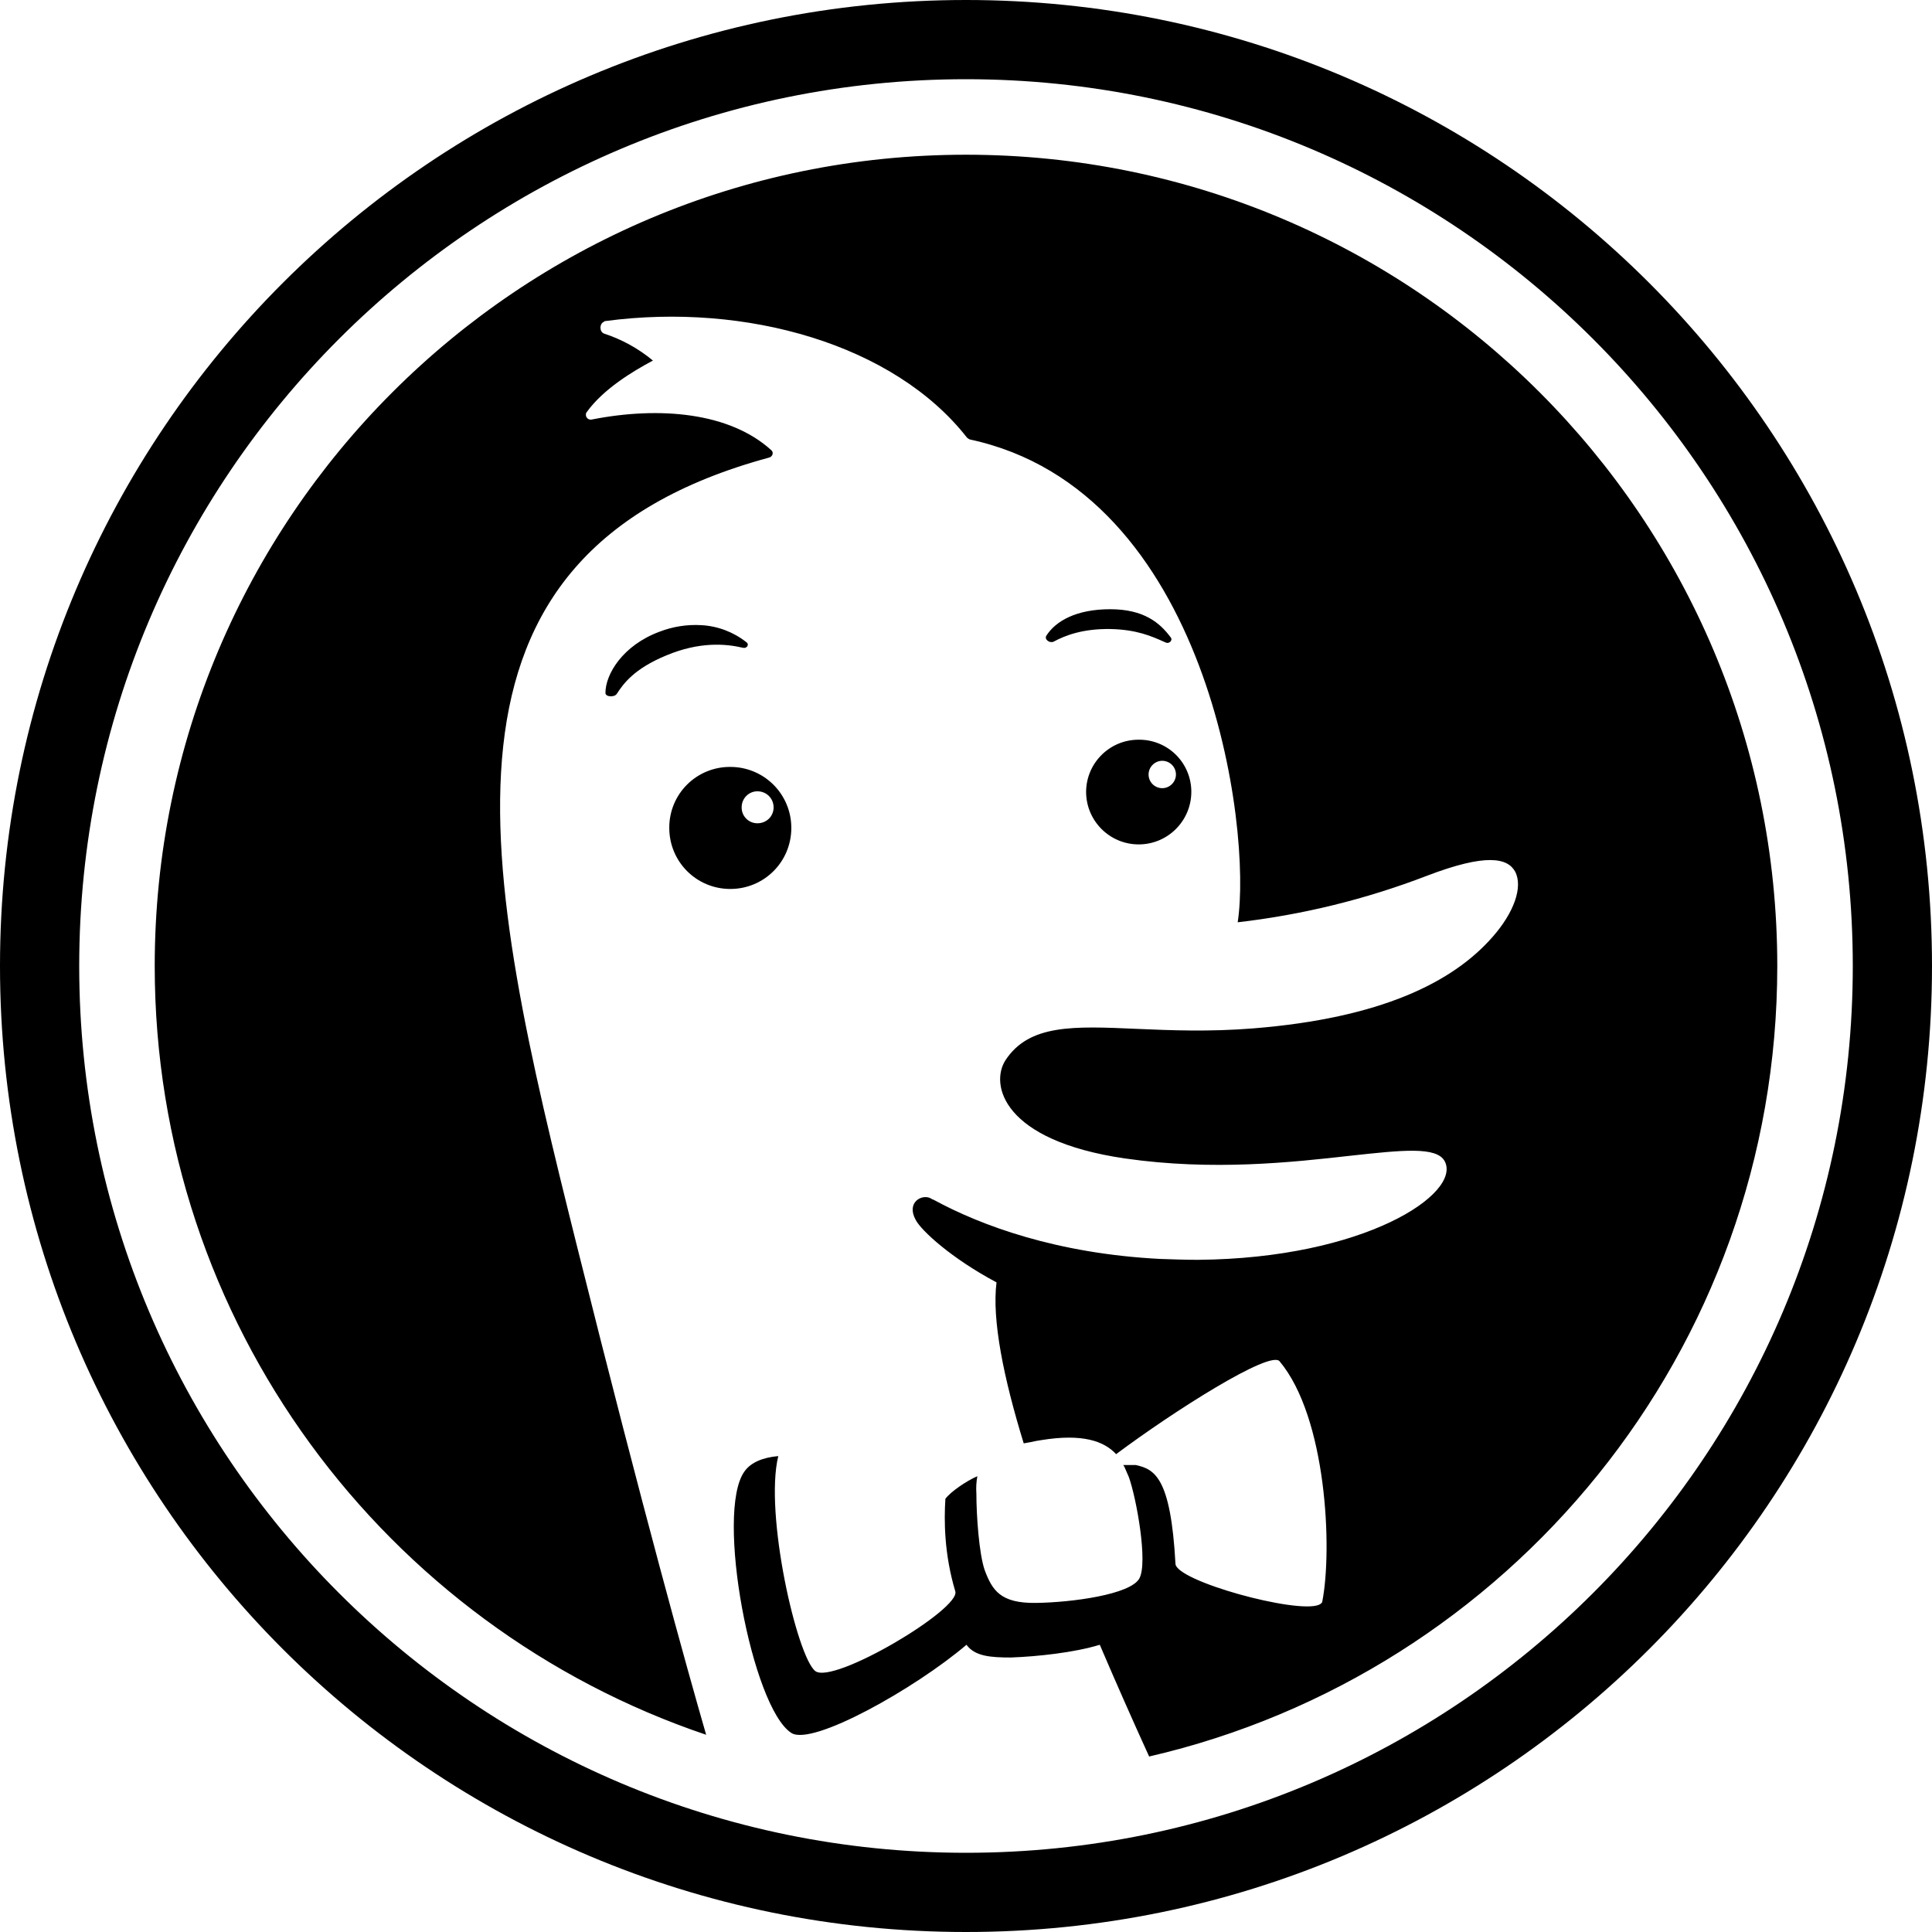
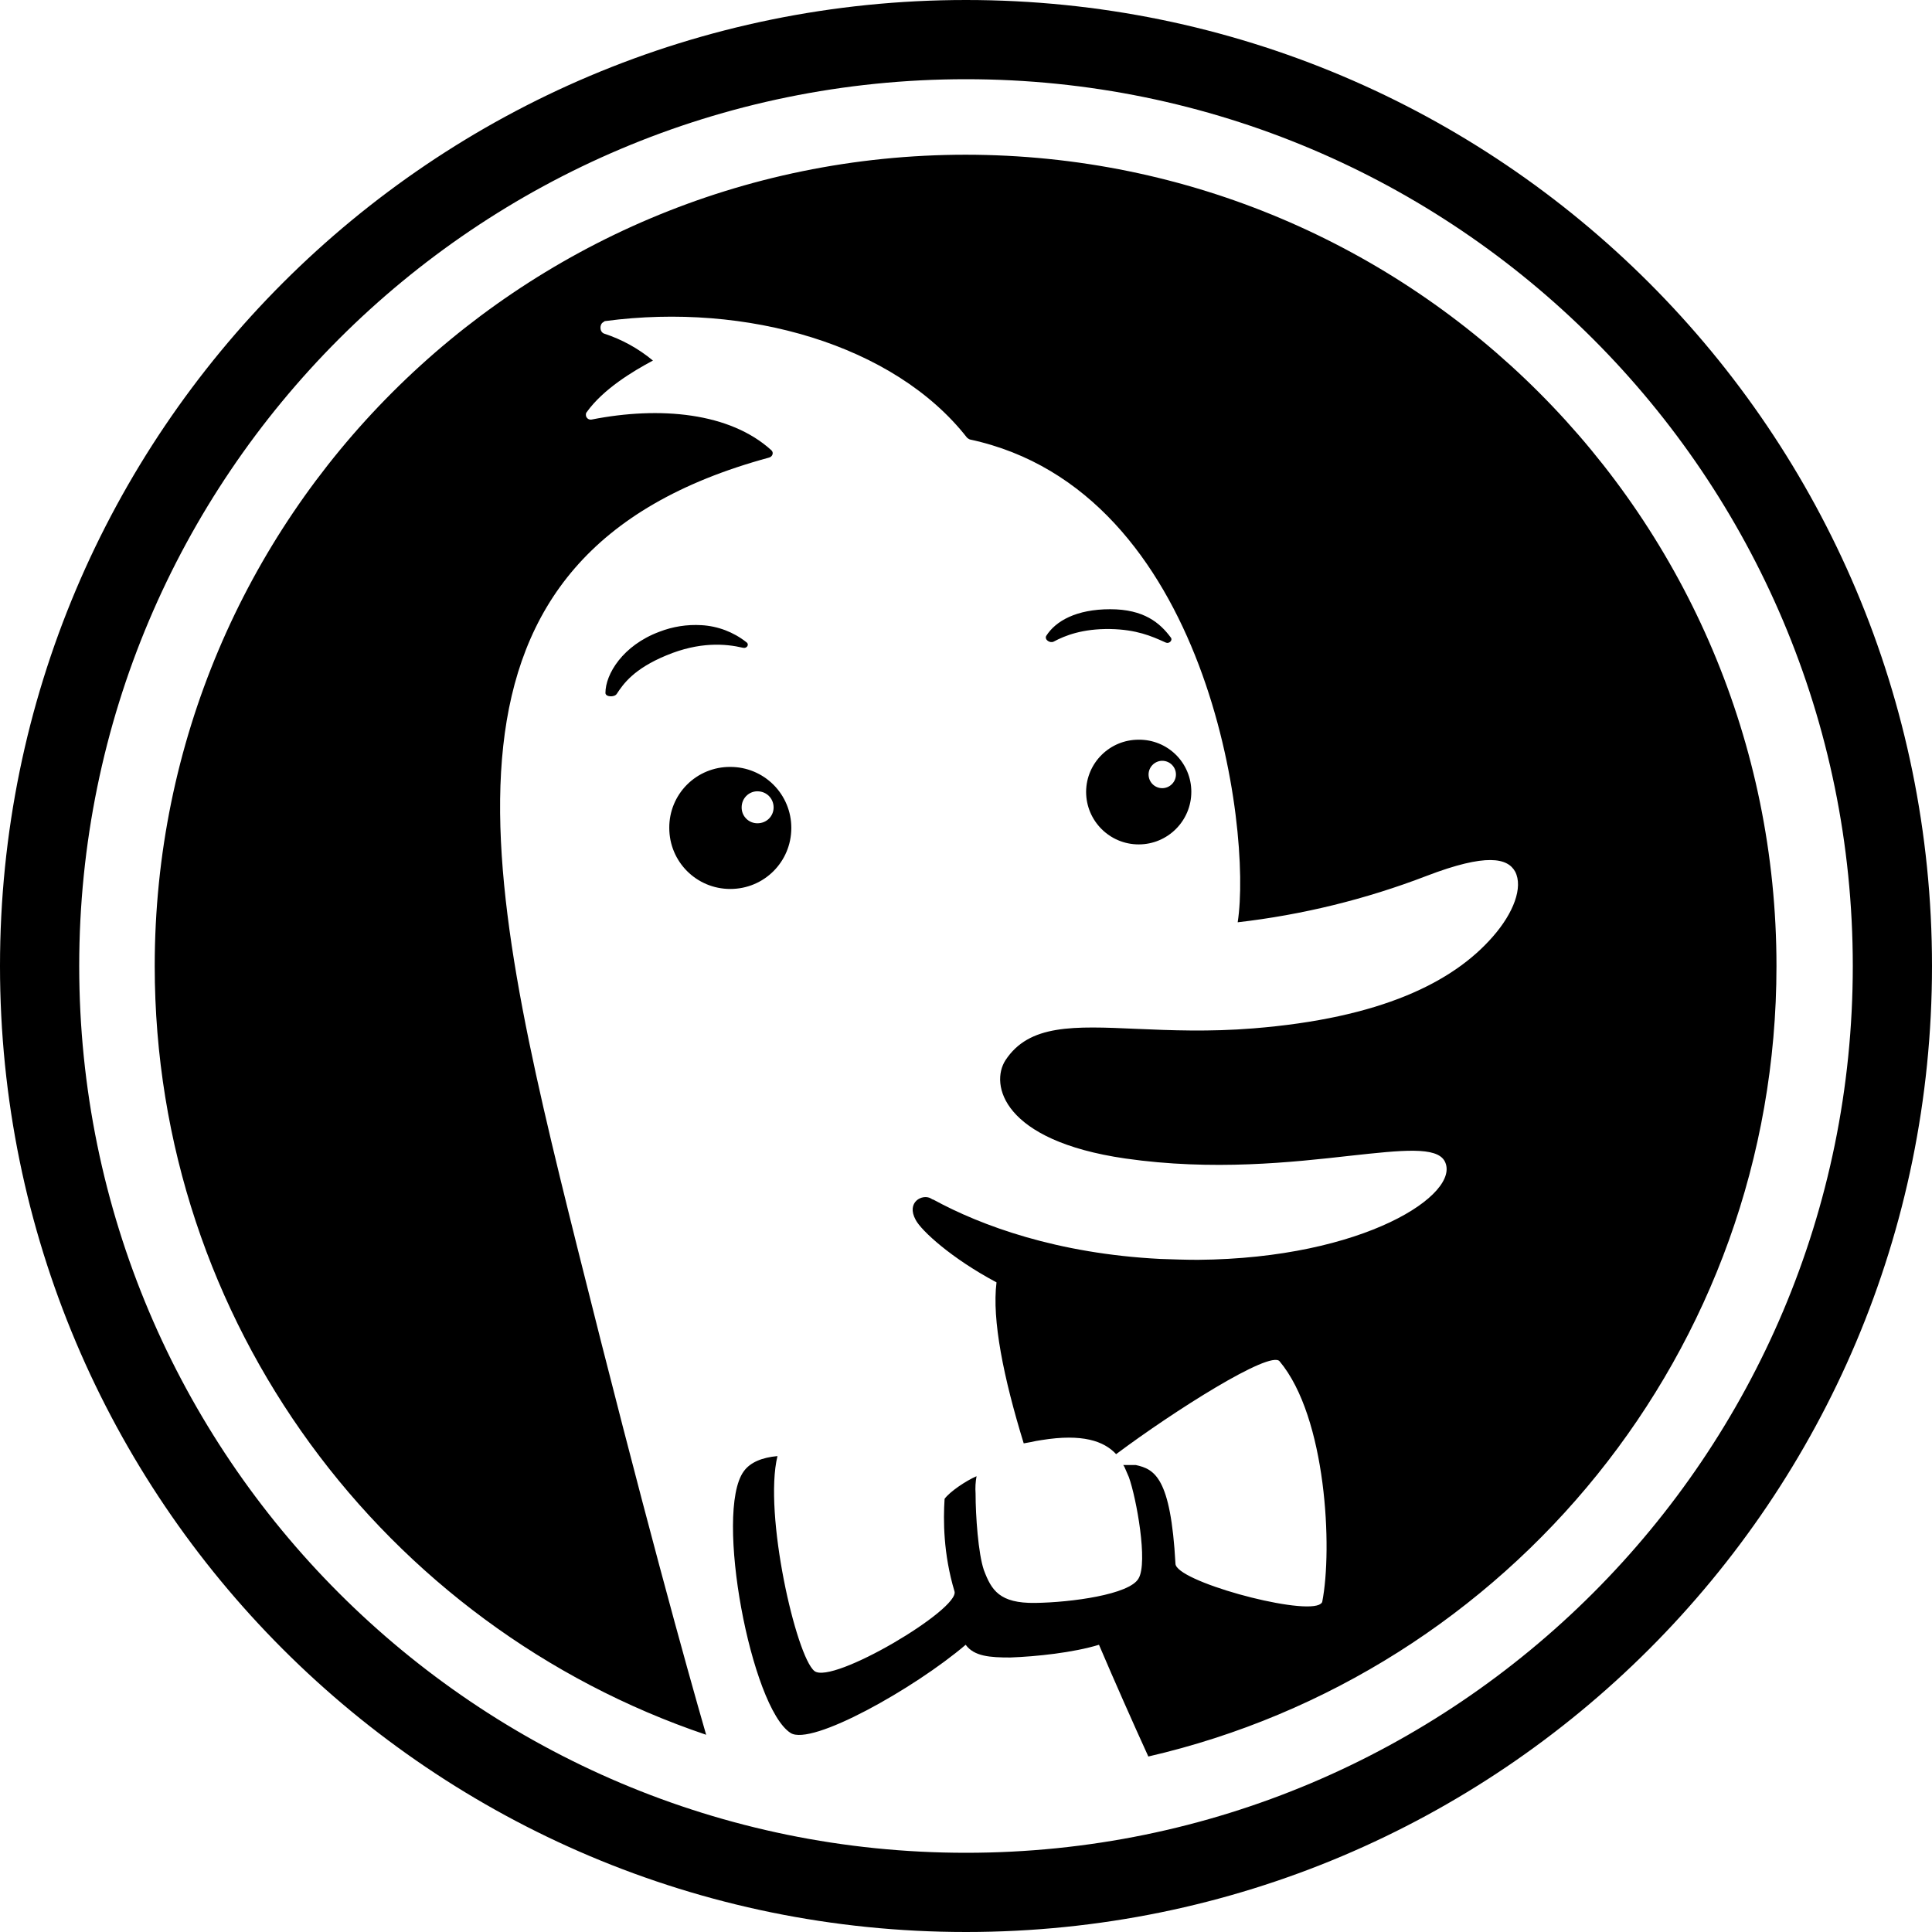
<svg xmlns="http://www.w3.org/2000/svg" role="img" viewBox="0 0 24 24">
-   <path d="M12 0C5.37 0 0 5.37 0 12s5.37 12 12 12 12-5.37 12-12S18.63 0 12 0zm0 .984C18.083.984 23.016 5.916 23.016 12S18.084 23.016 12 23.016.984 18.084.984 12C.984 5.917 5.916.984 12 .984zm0 .938C6.434 1.922 1.922 6.434 1.922 12c0 4.437 2.867 8.205 6.85 9.55-.237-.82-.776-2.753-1.6-6.052-1.184-4.741-2.064-8.606 2.379-9.813.047-.011.064-.064.03-.093-.514-.467-1.382-.548-2.233-.38a.06.06 0 0 1-.07-.058c0-.011 0-.023.011-.035.205-.286.572-.507.822-.64a1.843 1.843 0 0 0-.607-.335c-.059-.022-.059-.12-.006-.144.006-.006.012-.012.024-.012 1.749-.233 3.586.292 4.49 1.448.011.011.023.017.035.023 2.968.635 3.509 4.837 3.328 5.998a9.607 9.607 0 0 0 2.346-.576c.746-.286 1.008-.222 1.101-.053.1.193-.018.513-.28.81-.496.567-1.393 1.01-2.974 1.137-.546.044-1.029.024-1.445.006-.789-.035-1.339-.059-1.633.39-.192.298-.041.998 1.487 1.22 1.09.157 2.078.047 2.798-.034.643-.07 1.073-.118 1.172.069.21.402-.996 1.207-3.066 1.224-.158 0-.315-.006-.467-.011-1.283-.065-2.227-.414-2.816-.735a.094.094 0 0 1-.035-.017c-.105-.059-.31.045-.188.267.07.134.444.478 1.004.776-.058.466.087 1.184.338 2l.088-.016c.041-.009.087-.019.134-.025.507-.082.775.012.926.175.717-.536 1.913-1.294 2.03-1.154.583.694.66 2.332.53 2.99-.004.012-.017.024-.04.035-.274.117-1.783-.296-1.783-.511-.059-1.075-.26-1.173-.493-1.225h-.156c.006.006.012.018.018.03l.052.12c.093.257.24 1.063.13 1.26-.112.199-.835.297-1.284.303-.443.006-.543-.158-.637-.408-.07-.204-.103-.675-.103-.95a.857.857 0 0 1 .012-.216c-.134.058-.333.193-.397.281-.017.262-.017.682.123 1.149.07.221-1.518 1.164-1.74.99-.227-.181-.634-1.952-.459-2.67-.187.017-.338.075-.42.191-.367.508.093 2.933.582 3.248.257.169 1.54-.553 2.176-1.095.105.145.305.158.553.158.326-.012.782-.06 1.103-.158.192.45.423.972.613 1.388 4.47-1.032 7.803-5.037 7.803-9.82 0-5.566-4.512-10.078-10.078-10.078zm1.791 5.646c-.42 0-.678.146-.795.332-.023.047.047.094.094.07.14-.075.357-.161.701-.156.328.006.516.09.67.159l.023.01c.041.017.088-.03.059-.065-.134-.18-.332-.35-.752-.35zm-5.078.198a1.24 1.24 0 0 0-.522.082c-.454.169-.67.526-.67.76 0 .051.112.057.141.011.081-.123.21-.31.617-.478.408-.17.73-.146.951-.094.047.012.083-.041.041-.07a.989.989 0 0 0-.558-.211zm5.434 1.423a.651.651 0 0 0-.655.647.652.652 0 0 0 1.307 0 .646.646 0 0 0-.652-.647zm.283.262h.008a.17.17 0 0 1 .17.17c0 .093-.077.17-.17.17a.17.17 0 0 1-.17-.17c0-.09.072-.165.162-.17zm-5.358.076a.752.752 0 0 0-.758.758c0 .42.338.758.758.758s.758-.337.758-.758a.756.756 0 0 0-.758-.758zm.328.303h.01c.112 0 .2.089.2.2 0 .11-.088.197-.2.197a.195.195 0 0 1-.197-.198c0-.107.082-.194.187-.199z" />
+   <path d="M12 0C5.37 0 0 5.37 0 12s5.37 12 12 12 12-5.37 12-12S18.63 0 12 0zm0 .984C18.083.984 23.016 5.916 23.016 12S18.084 23.016 12 23.016.984 18.084.984 12C.984 5.917 5.916.984 12 .984zm0 .938C6.434 1.922 1.922 6.434 1.922 12c0 4.437 2.867 8.205 6.85 9.55-.237-.82-.776-2.753-1.6-6.052-1.184-4.741-2.064-8.606 2.379-9.813.047-.011.064-.064.03-.093-.514-.467-1.382-.548-2.233-.38a.06.06 0 0 1-.07-.058c0-.011 0-.023.011-.035.205-.286.572-.507.822-.64a1.843 1.843 0 0 0-.607-.335c-.059-.022-.059-.12-.006-.144.006-.006.012-.012.024-.012 1.749-.233 3.586.292 4.49 1.448.011.011.023.017.035.023 2.968.635 3.509 4.837 3.328 5.998a9.607 9.607 0 0 0 2.346-.576c.746-.286 1.008-.222 1.101-.053.1.193-.018.513-.28.81-.496.567-1.393 1.01-2.974 1.137-.546.044-1.029.024-1.445.006-.789-.035-1.339-.059-1.633.39-.192.298-.041.998 1.487 1.22 1.09.157 2.078.047 2.798-.034.643-.07 1.073-.118 1.172.069.21.402-.996 1.207-3.066 1.224-.158 0-.315-.006-.467-.011-1.283-.065-2.227-.414-2.816-.735a.094.094 0 0 1-.035-.017c-.105-.059-.31.045-.188.267.07.134.444.478 1.004.776-.058.466.087 1.184.338 2l.088-.016c.041-.009.087-.019.134-.025.507-.082.775.012.926.175.717-.536 1.913-1.294 2.03-1.154.583.694.66 2.332.53 2.99-.004.012-.017.024-.04.035-.274.117-1.783-.296-1.783-.511-.059-1.075-.26-1.173-.493-1.225h-.156c.006.006.012.018.018.03l.052.12c.093.257.24 1.063.12 1.26-.112.199-.835.297-1.284.303-.443.006-.543-.158-.637-.408-.07-.204-.103-.675-.103-.95a.857.857 0 0 1 .012-.216c-.134.058-.333.193-.397.281-.017.262-.017.682.123 1.149.07.221-1.518 1.164-1.74.99-.227-.181-.634-1.952-.459-2.67-.187.017-.338.075-.42.191-.367.508.093 2.933.582 3.248.257.169 1.54-.553 2.176-1.095.105.145.305.158.553.158.326-.012.782-.06 1.103-.158.192.45.423.972.613 1.388 4.47-1.032 7.803-5.037 7.803-9.82 0-5.566-4.512-10.078-10.078-10.078zm1.791 5.646c-.42 0-.678.146-.795.332-.023.047.047.094.094.07.14-.075.357-.161.701-.156.328.006.516.09.67.159l.023.01c.041.017.088-.03.059-.065-.134-.18-.332-.35-.752-.35zm-5.078.198a1.24 1.24 0 0 0-.522.082c-.454.169-.67.526-.67.76 0 .051.112.057.141.011.081-.123.21-.31.617-.478.408-.17.73-.146.951-.094.047.012.083-.041.041-.07a.989.989 0 0 0-.558-.211zm5.434 1.423a.651.651 0 0 0-.655.647.652.652 0 0 0 1.307 0 .646.646 0 0 0-.652-.647zm.283.262h.008a.17.17 0 0 1 .17.17c0 .093-.077.17-.17.17a.17.17 0 0 1-.17-.17c0-.09.072-.165.162-.17zm-5.358.076a.752.752 0 0 0-.758.758c0 .42.338.758.758.758s.758-.337.758-.758a.756.756 0 0 0-.758-.758zm.328.303h.01c.112 0 .2.089.2.2 0 .11-.088.197-.2.197a.195.195 0 0 1-.197-.198c0-.107.082-.194.187-.199z" />
</svg>
